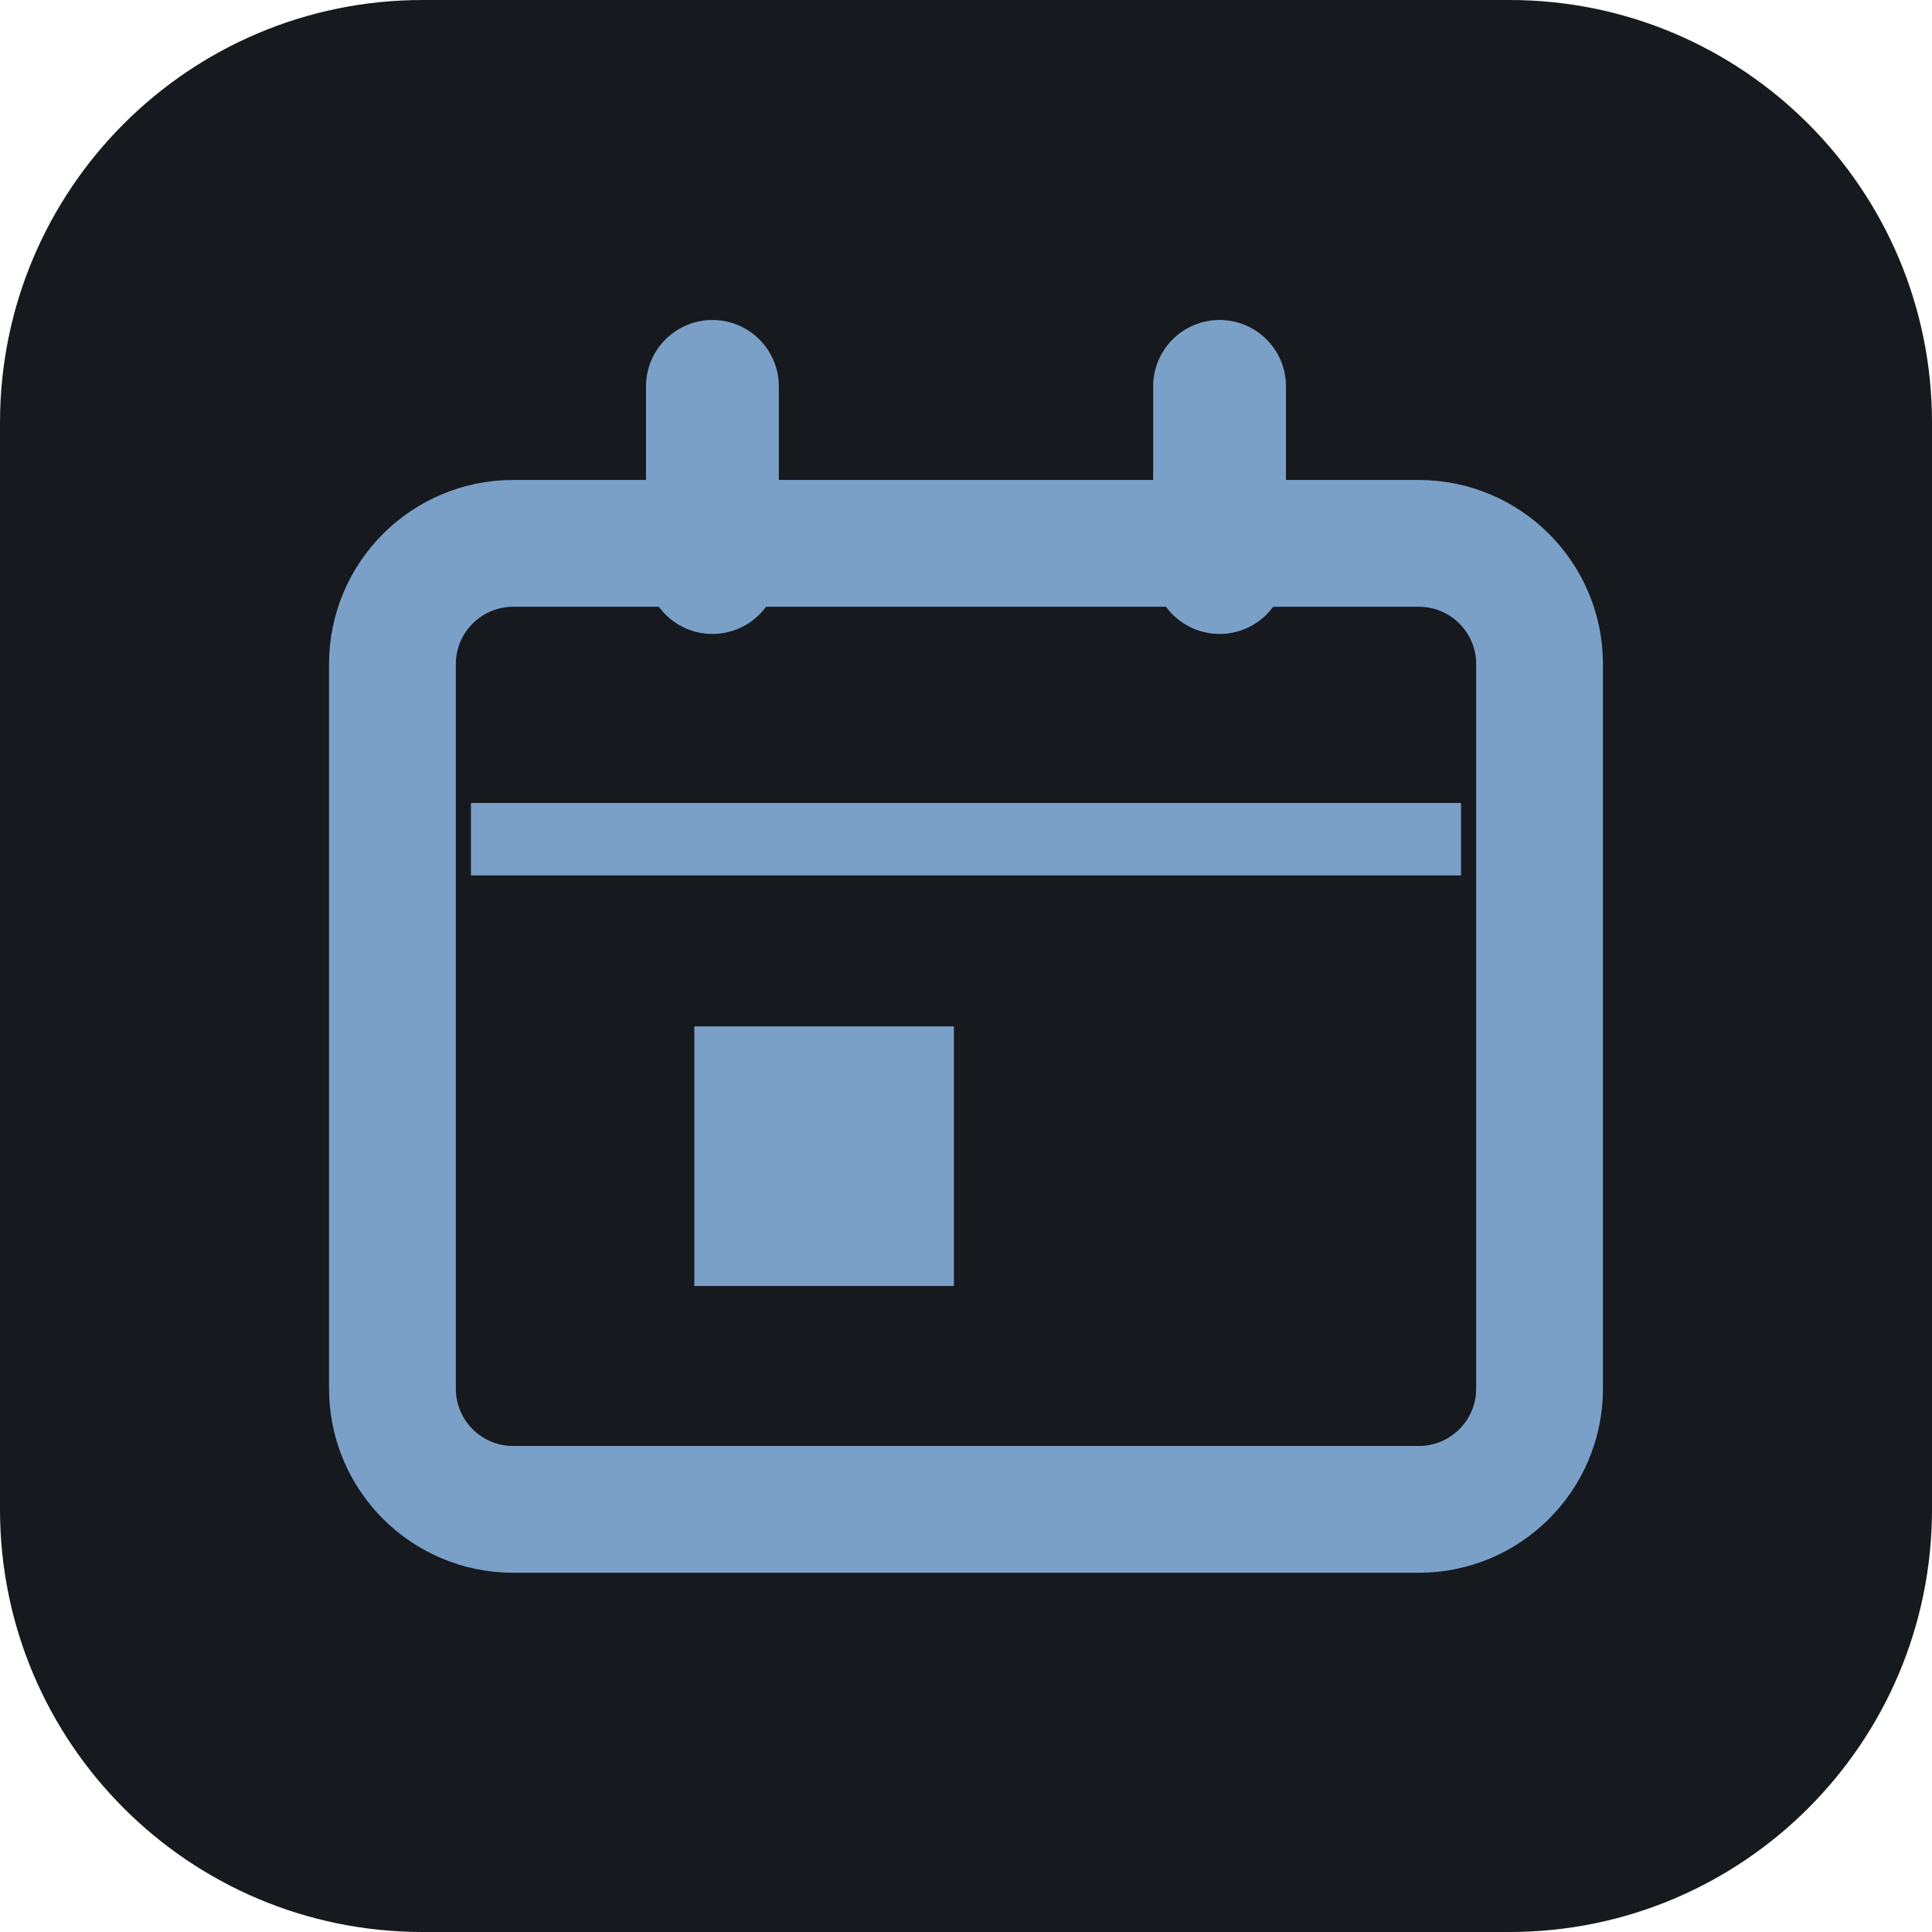
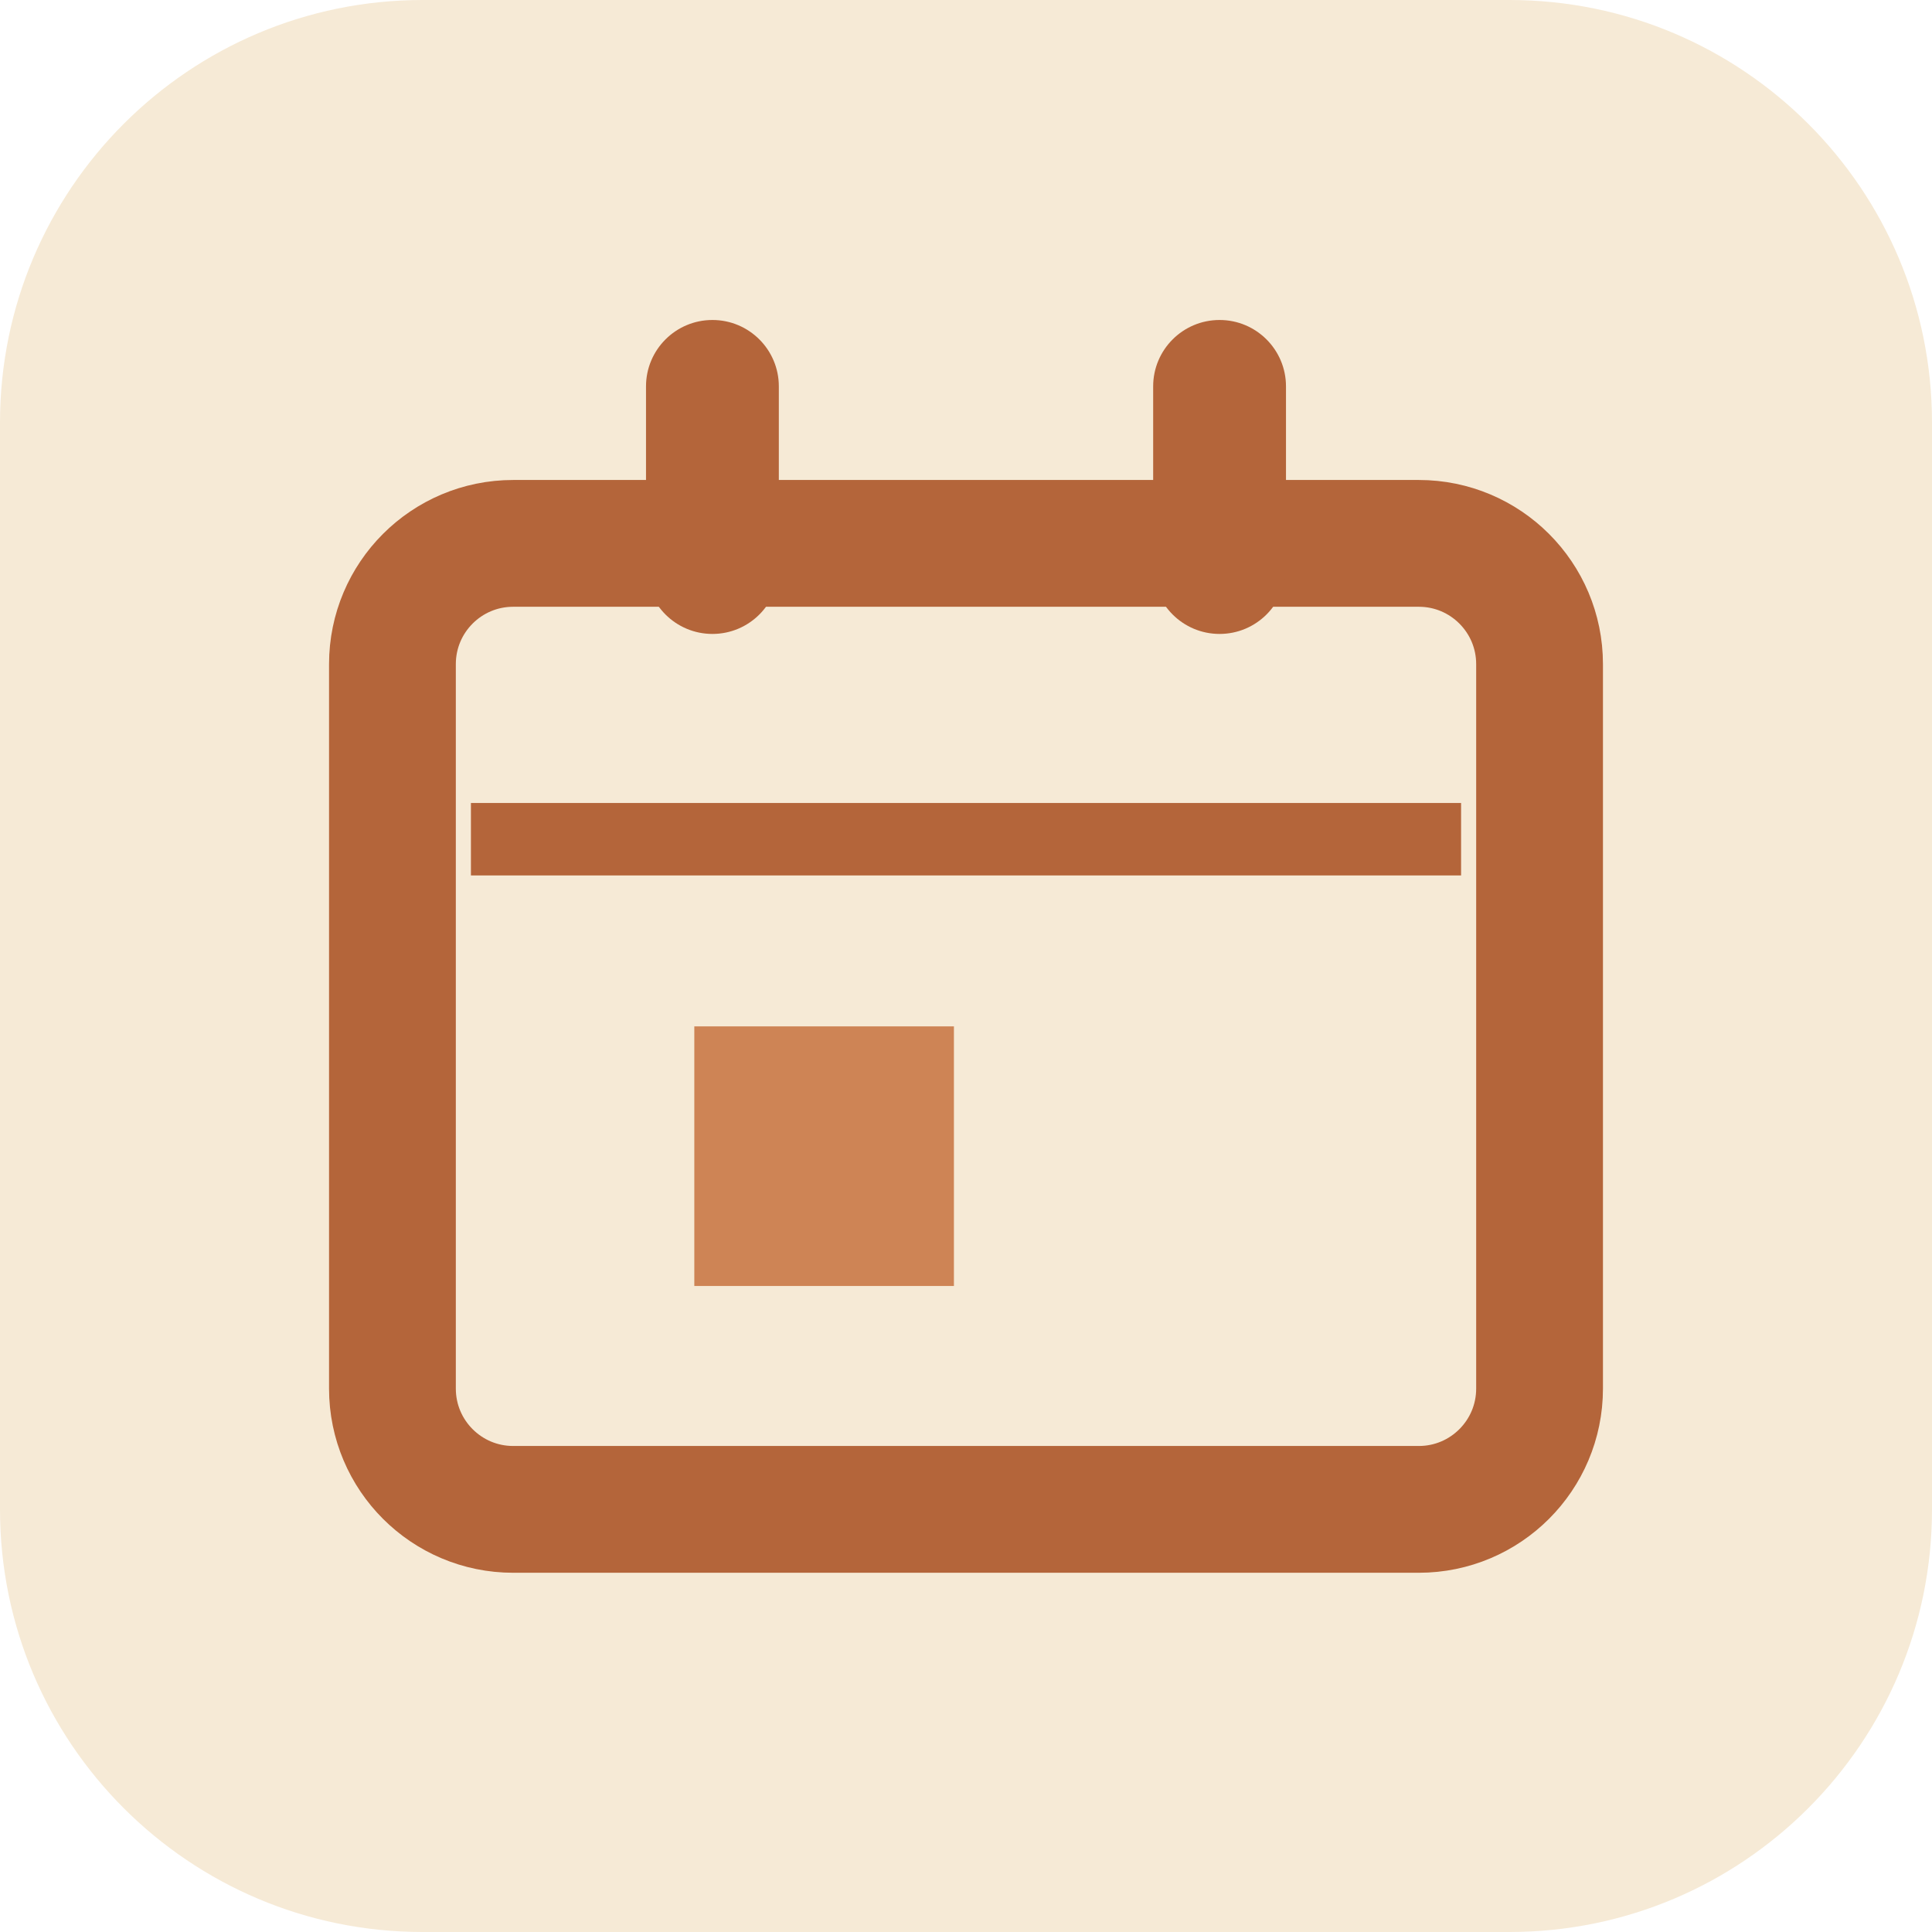
<svg xmlns="http://www.w3.org/2000/svg" viewBox="0 0 64 64" role="img" aria-label="morrow calendar">
-   <rect width="64" height="64" rx="14" fill="#16191d" />
-   <rect x="13" y="18" width="38" height="32" rx="4" fill="none" stroke="#7ba0c8" stroke-width="4.2" />
-   <rect x="21.4" y="10.6" width="4.4" height="10.4" rx="2.2" fill="#7ba0c8" />
-   <rect x="38.2" y="10.6" width="4.4" height="10.4" rx="2.2" fill="#7ba0c8" />
-   <rect x="15.6" y="26.6" width="32.8" height="2.4" fill="#7ba0c8" />
-   <rect x="23" y="34" width="8.6" height="8.6" fill="#7ba0c8" />
+   <rect width="64" height="64" rx="14" fill="#f6ead6" />
+   <rect x="13" y="18" width="38" height="32" rx="4" fill="none" stroke="#b4653a" stroke-width="4.2" />
+   <rect x="21.4" y="10.6" width="4.4" height="10.4" rx="2.2" fill="#b4653a" />
+   <rect x="38.2" y="10.6" width="4.4" height="10.4" rx="2.2" fill="#b4653a" />
+   <rect x="15.6" y="26.6" width="32.8" height="2.4" fill="#b4653a" />
+   <rect x="23" y="34" width="8.6" height="8.6" fill="#ce8455" />
</svg>
